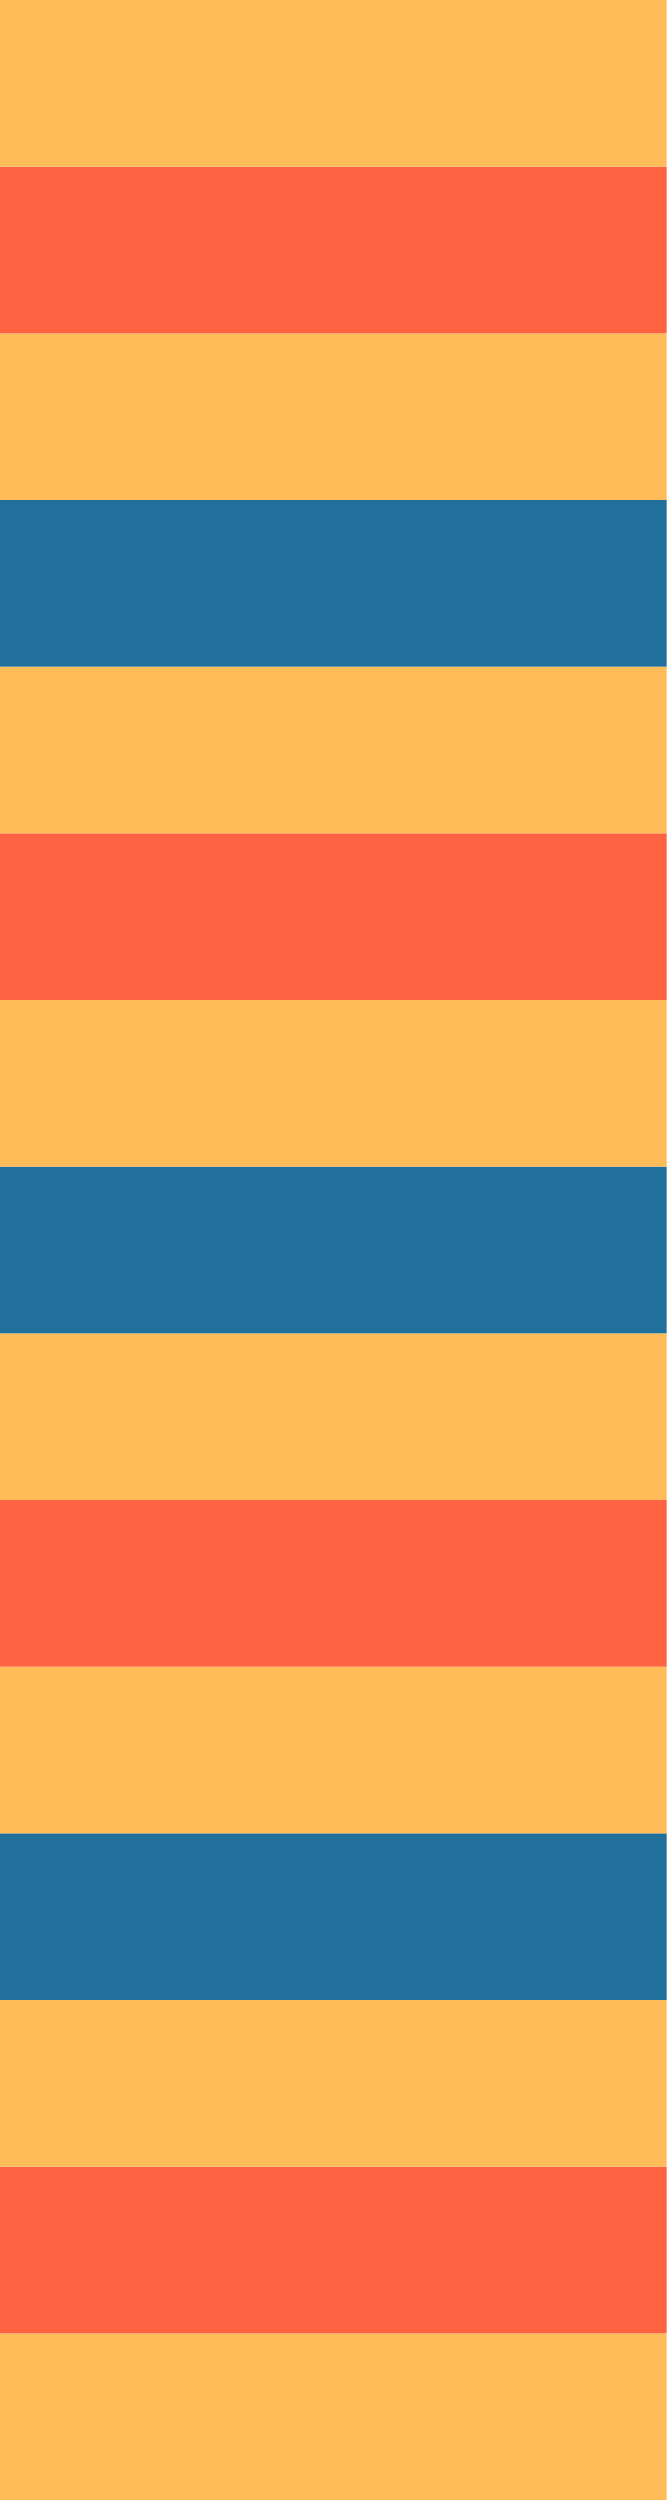
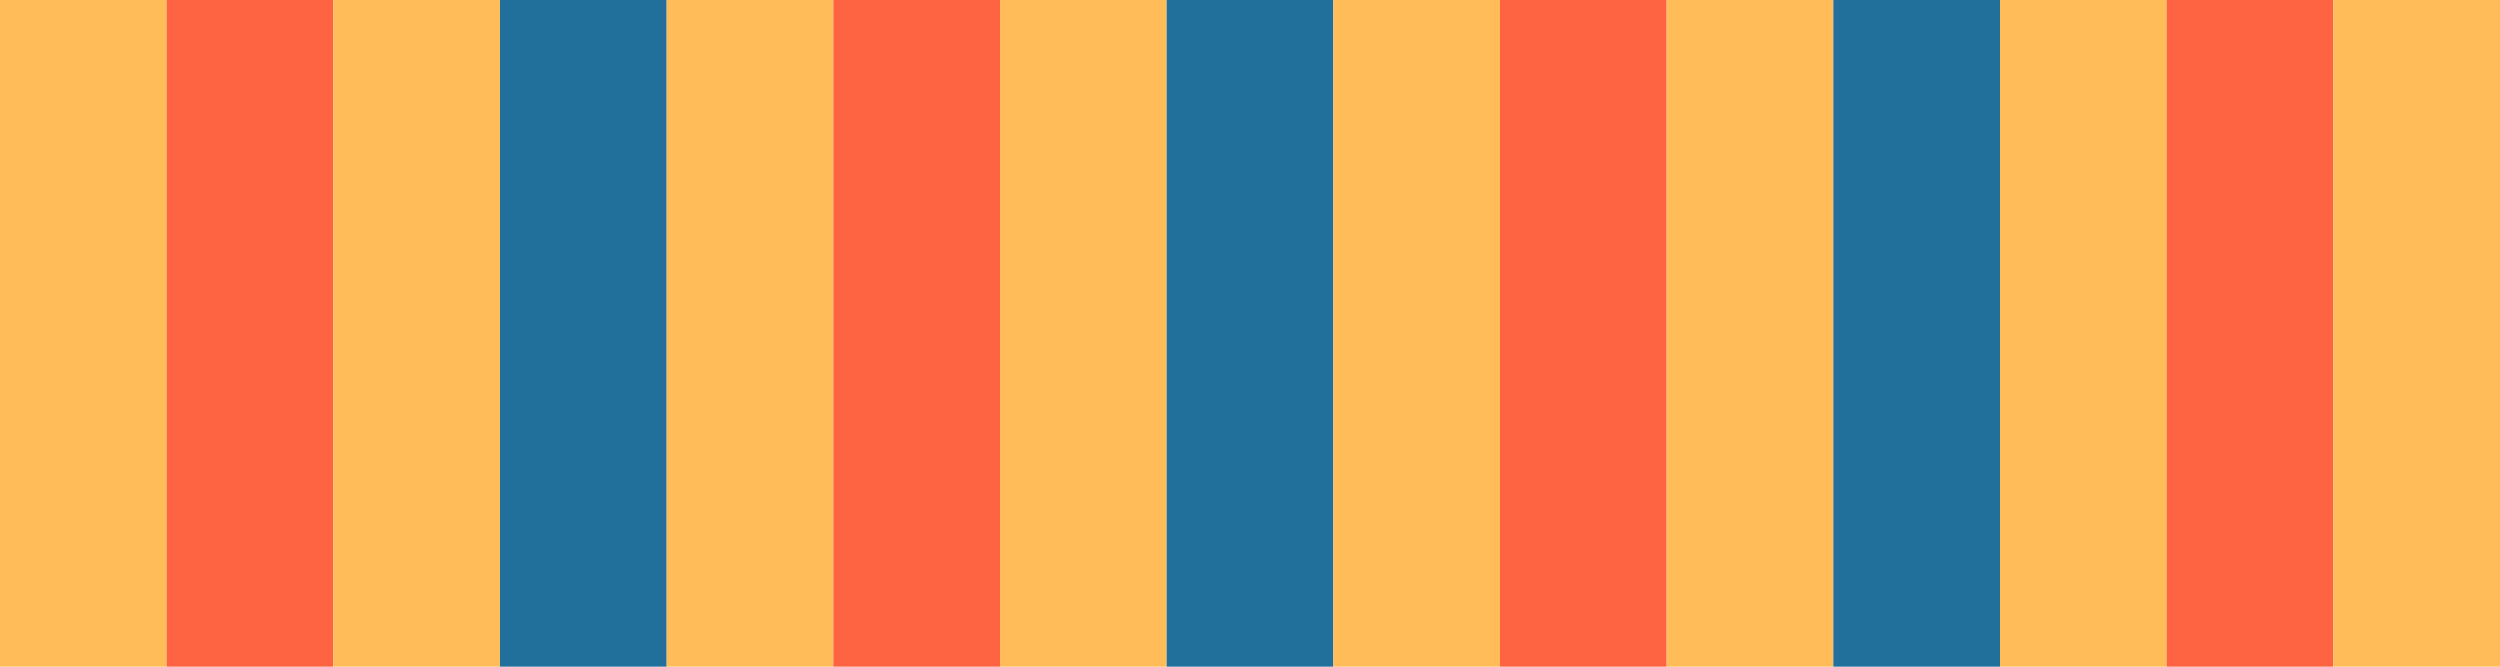
- <svg xmlns="http://www.w3.org/2000/svg" id="a" viewBox="0 0 40 150">
+ <svg xmlns="http://www.w3.org/2000/svg" id="a" version="1.1" viewBox="0 0 150 40">
  <defs>
-     <style>.b{fill:#ffbc58;}.c{fill:#ff6442;}.d{fill:#216f9b;}</style>
+     <style>
+       .st0 {
+         fill: #ffbc58;
+       }
+ 
+       .st1 {
+         fill: #216f9b;
+       }
+ 
+       .st2 {
+         fill: #ff6442;
+       }
+     </style>
  </defs>
-   <rect class="b" x="15" y="125" width="10" height="40" transform="translate(-125 165) rotate(-90)" />
-   <rect class="c" x="15" y="115" width="10" height="40" transform="translate(-115 155) rotate(-90)" />
-   <rect class="b" x="15" y="105" width="10" height="40" transform="translate(-105 145) rotate(-90)" />
-   <rect class="d" x="15" y="95" width="10" height="40" transform="translate(-95 135) rotate(-90)" />
-   <rect class="b" x="15" y="85" width="10" height="40" transform="translate(-85 125) rotate(-90)" />
-   <rect class="c" x="15" y="75" width="10" height="40" transform="translate(-75 115) rotate(-90)" />
-   <rect class="b" x="15" y="65" width="10" height="40" transform="translate(-65 105) rotate(-90)" />
-   <rect class="d" x="15" y="55" width="10" height="40" transform="translate(-55 95) rotate(-90)" />
-   <rect class="b" x="15" y="45" width="10" height="40" transform="translate(-45 85) rotate(-90)" />
-   <rect class="c" x="15" y="35" width="10" height="40" transform="translate(-35 75) rotate(-90)" />
-   <rect class="b" x="15" y="25" width="10" height="40" transform="translate(-25 65) rotate(-90)" />
-   <rect class="d" x="15" y="15" width="10" height="40" transform="translate(-15 55) rotate(-90)" />
-   <rect class="b" x="15" y="5" width="10" height="40" transform="translate(-5 45) rotate(-90)" />
-   <rect class="c" x="15" y="-5" width="10" height="40" transform="translate(5 35) rotate(-90)" />
-   <rect class="b" x="15" y="-15" width="10" height="40" transform="translate(15 25) rotate(-90)" />
+   <rect class="st0" x="-15" y="15" width="40" height="10" transform="translate(25 15) rotate(90)" />
+   <rect class="st2" x="-5" y="15" width="40" height="10" transform="translate(35 5) rotate(90)" />
+   <rect class="st0" x="5" y="15" width="40" height="10" transform="translate(45 -5) rotate(90)" />
+   <rect class="st1" x="15" y="15" width="40" height="10" transform="translate(55 -15) rotate(90)" />
+   <rect class="st0" x="25" y="15" width="40" height="10" transform="translate(65 -25) rotate(90)" />
+   <rect class="st2" x="35" y="15" width="40" height="10" transform="translate(75 -35) rotate(90)" />
+   <rect class="st0" x="45" y="15" width="40" height="10" transform="translate(85 -45) rotate(90)" />
+   <rect class="st1" x="55" y="15" width="40" height="10" transform="translate(95 -55) rotate(90)" />
+   <rect class="st0" x="65" y="15" width="40" height="10" transform="translate(105 -65) rotate(90)" />
+   <rect class="st2" x="75" y="15" width="40" height="10" transform="translate(115 -75) rotate(90)" />
+   <rect class="st0" x="85" y="15" width="40" height="10" transform="translate(125 -85) rotate(90)" />
+   <rect class="st1" x="95" y="15" width="40" height="10" transform="translate(135 -95) rotate(90)" />
+   <rect class="st0" x="105" y="15" width="40" height="10" transform="translate(145 -105) rotate(90)" />
+   <rect class="st2" x="115" y="15" width="40" height="10" transform="translate(155 -115) rotate(90)" />
+   <rect class="st0" x="125" y="15" width="40" height="10" transform="translate(165 -125) rotate(90)" />
</svg>
